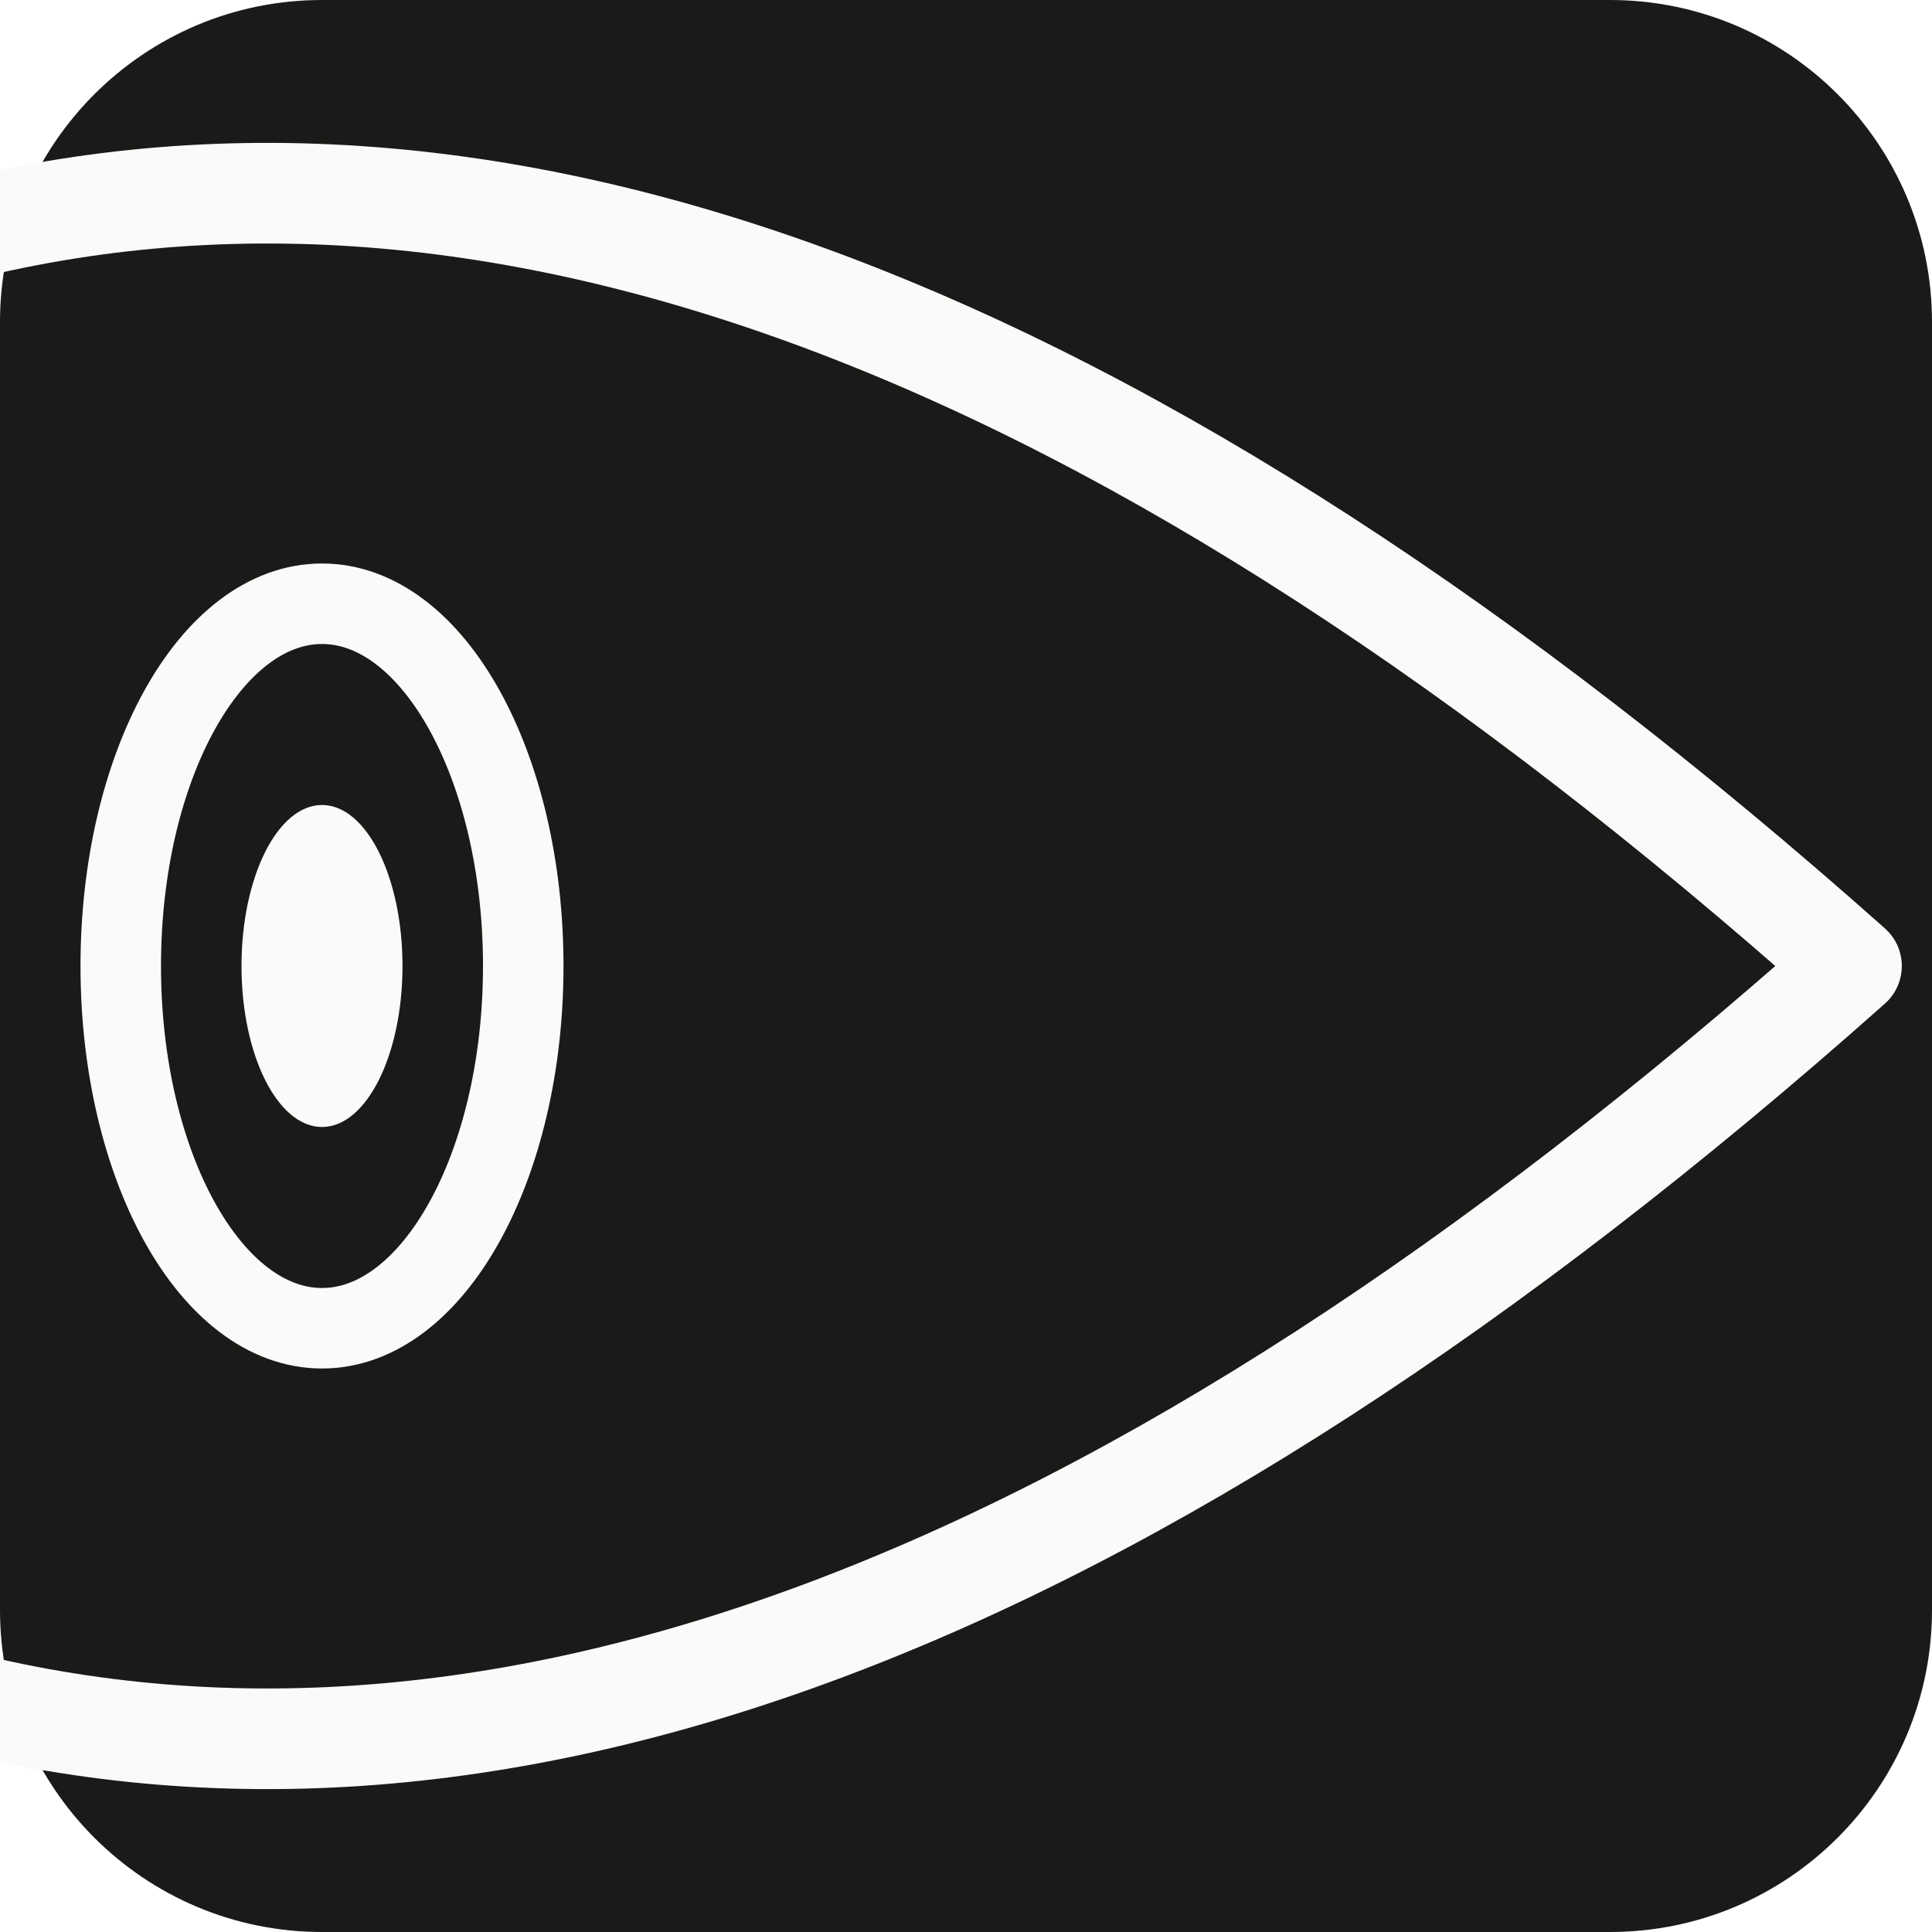
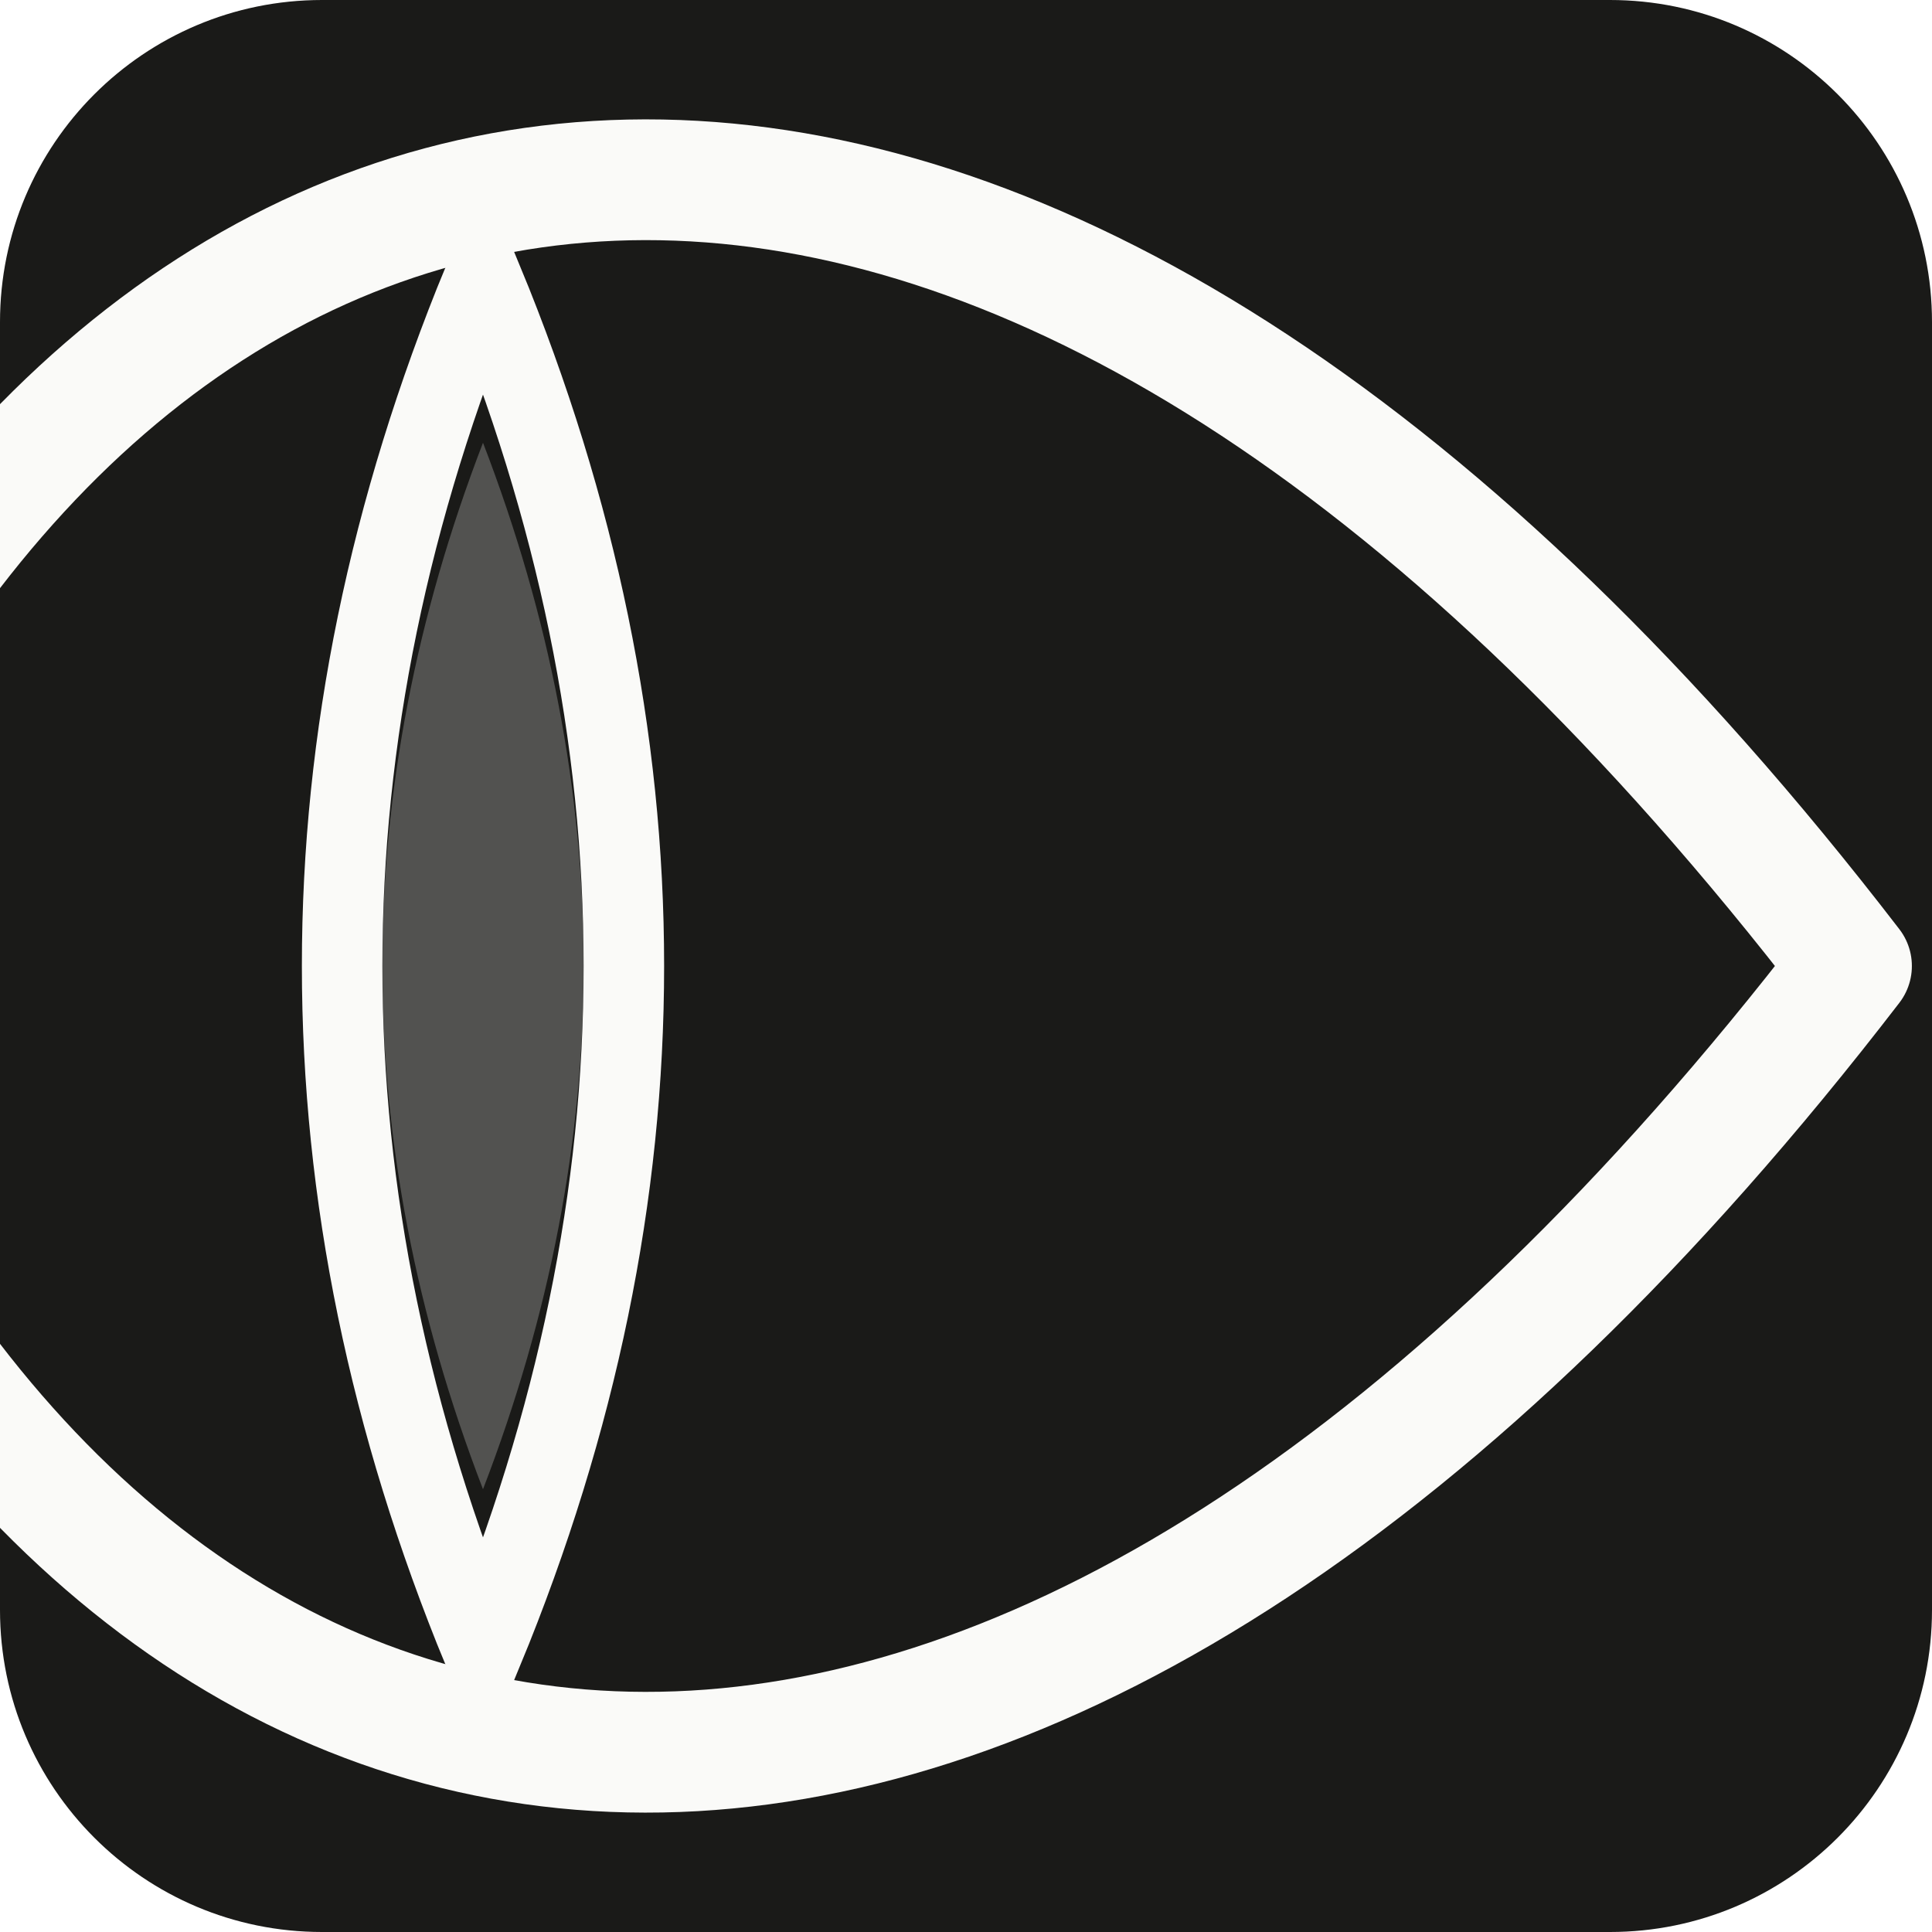
<svg xmlns="http://www.w3.org/2000/svg" viewBox="0 0 48 48">
  <rect width="48" height="48" rx="8" fill="#1A1A18" />
-   <path d="M-2 6 C12 2 28 8 46 24 C28 40 12 46 -2 42" fill="none" stroke="#FAFAF8" stroke-width="2.5" stroke-linecap="round" stroke-linejoin="round" />
-   <ellipse cx="8" cy="24" rx="5" ry="9" fill="none" stroke="#FAFAF8" stroke-width="2" />
-   <ellipse cx="8" cy="24" rx="2" ry="4" fill="#FAFAF8" />
+   <path d="M-4 18 C6 0 26 -2 46 24 C26 50 6 48 -4 30" fill="none" stroke="#FAFAF8" stroke-width="3" stroke-linecap="round" stroke-linejoin="round" />
+   <path d="M12 7 Q5 24 12 41 Q19 24 12 7Z" fill="none" stroke="#FAFAF8" stroke-width="2" />
+   <path d="M12 11 Q7 24 12 37 Q17 24 12 11Z" fill="#FAFAF8" opacity="0.25" />
</svg>
